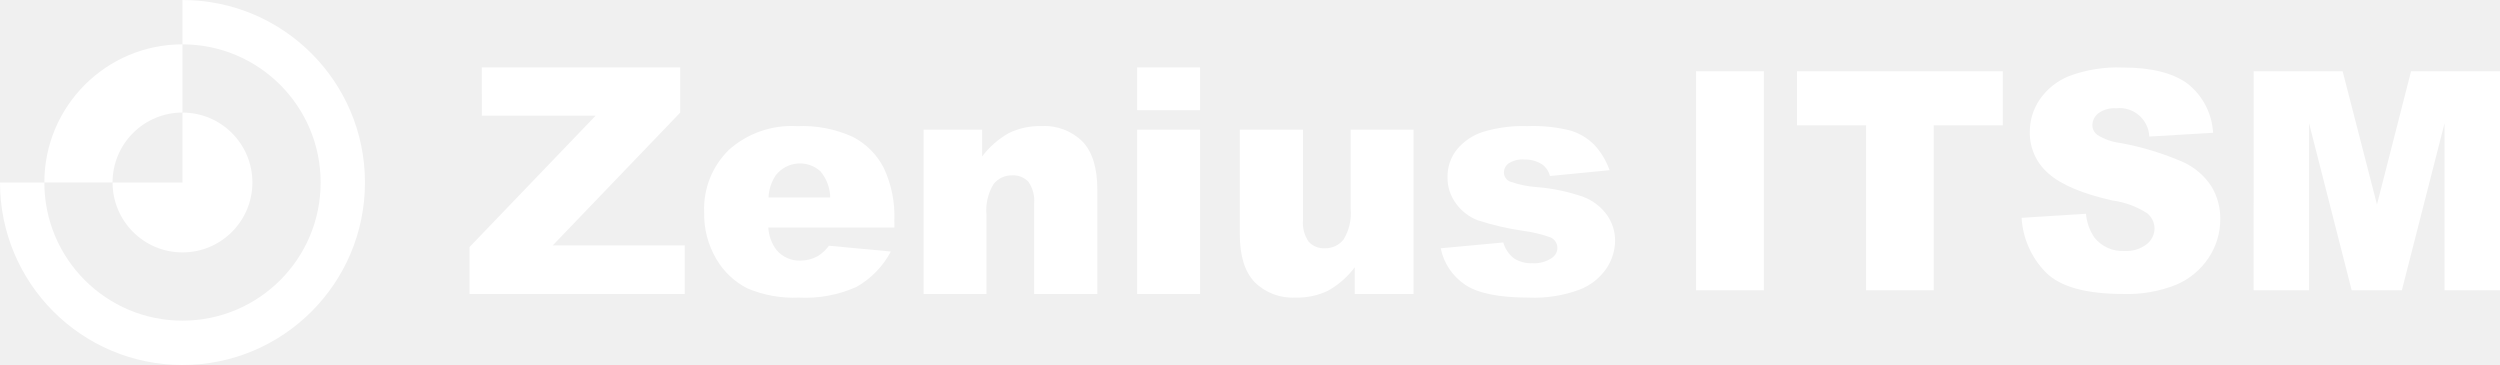
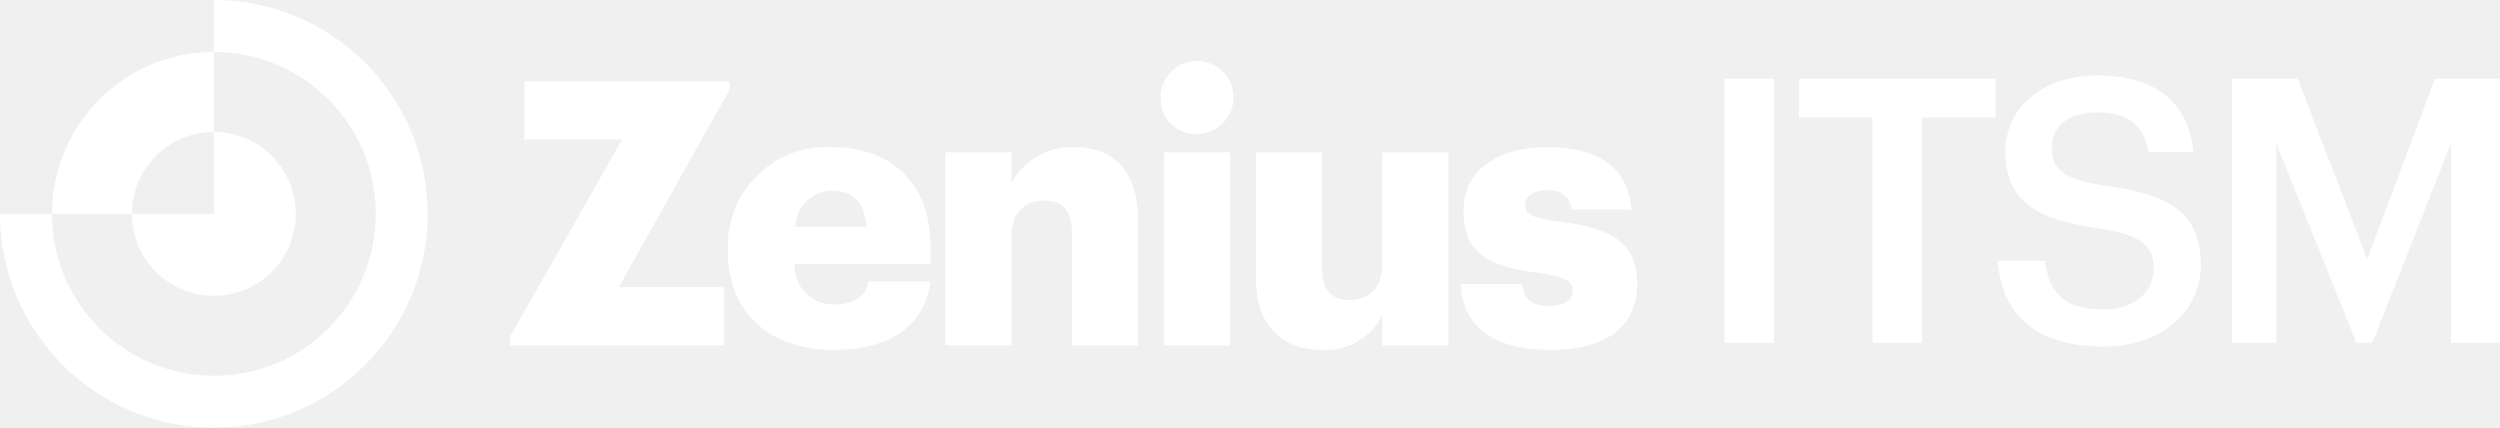
- <svg xmlns="http://www.w3.org/2000/svg" width="274" height="40" viewBox="0 0 274 40">
-   <g transform="translate(-80 -80)">
-     <g transform="translate(-5166.262 -1624.5)">
-       <g transform="translate(5297.718 1711.888)">
-         <g>
-           <path fill="#ffffff" d="M5298.949,1711.888h21.741v4.956l-13.968,14.551h14.468v5.327H5297.6v-5.144l13.824-14.4h-12.472Z" transform="translate(-5297.597 -1711.888)" />
-           <path fill="#ffffff" d="M5344.169,1729.44H5330.35a4.43,4.43,0,0,0,.9,2.463,3.273,3.273,0,0,0,2.608,1.16,3.956,3.956,0,0,0,1.932-.5,4.586,4.586,0,0,0,1.205-1.13l6.783.635a9.655,9.655,0,0,1-3.762,3.875,13.721,13.721,0,0,1-6.324,1.174,12.981,12.981,0,0,1-5.629-1.007,8.276,8.276,0,0,1-3.4-3.2,9.654,9.654,0,0,1-1.346-5.154,9.047,9.047,0,0,1,2.7-6.823,10.307,10.307,0,0,1,7.468-2.607,13.319,13.319,0,0,1,6.108,1.167,7.886,7.886,0,0,1,3.4,3.391,12.384,12.384,0,0,1,1.17,5.781Zm-7.035-3.3a4.592,4.592,0,0,0-1.073-2.866,3.353,3.353,0,0,0-4.9.442,4.781,4.781,0,0,0-.792,2.424Z" transform="translate(-5297.597 -1711.888)" />
-           <path fill="#ffffff" d="M5347.365,1718.711h6.418v2.935a9.57,9.57,0,0,1,2.918-2.557,7.729,7.729,0,0,1,3.6-.769,5.9,5.9,0,0,1,4.488,1.7q1.62,1.7,1.62,5.262v11.438h-6.927v-9.9a3.609,3.609,0,0,0-.628-2.4,2.262,2.262,0,0,0-1.774-.7,2.517,2.517,0,0,0-2.039.947,5.508,5.508,0,0,0-.781,3.405v8.649h-6.893Z" transform="translate(-5297.597 -1711.888)" />
-           <path fill="#ffffff" d="M5370.773,1711.888h6.893v4.689h-6.893Zm0,6.823h6.893v18.011h-6.893Z" transform="translate(-5297.597 -1711.888)" />
-           <path fill="#ffffff" d="M5401.061,1736.722h-6.437v-2.93a9.5,9.5,0,0,1-2.91,2.559,7.725,7.725,0,0,1-3.6.763,5.873,5.873,0,0,1-4.47-1.7q-1.619-1.7-1.62-5.245v-11.455h6.926v9.888a3.626,3.626,0,0,0,.63,2.4,2.245,2.245,0,0,0,1.771.708,2.534,2.534,0,0,0,2.033-.943,5.485,5.485,0,0,0,.789-3.409v-8.648h6.893Z" transform="translate(-5297.597 -1711.888)" />
-           <path fill="#ffffff" d="M5404.043,1731.711l6.856-.637a3.352,3.352,0,0,0,1.179,1.746,3.488,3.488,0,0,0,2.026.529,3.423,3.423,0,0,0,2.14-.591,1.328,1.328,0,0,0,.588-1.1,1.261,1.261,0,0,0-.777-1.148,14.173,14.173,0,0,0-2.963-.708,30.473,30.473,0,0,1-4.991-1.159,5.282,5.282,0,0,1-2.354-1.8,4.684,4.684,0,0,1-.958-2.9,4.739,4.739,0,0,1,1.034-3.066,6.153,6.153,0,0,1,2.847-1.922,15.124,15.124,0,0,1,4.864-.633,16.693,16.693,0,0,1,4.755.493,6.27,6.27,0,0,1,2.561,1.529,8.052,8.052,0,0,1,1.7,2.809l-6.535.638a2.24,2.24,0,0,0-.849-1.269,3.448,3.448,0,0,0-1.962-.54,2.788,2.788,0,0,0-1.7.413,1.23,1.23,0,0,0-.534,1.005,1.077,1.077,0,0,0,.671,1,10.981,10.981,0,0,0,2.94.607,20.1,20.1,0,0,1,5.116,1.081,5.647,5.647,0,0,1,2.57,1.977,4.852,4.852,0,0,1,.89,2.822,5.55,5.55,0,0,1-.939,3.02,6.319,6.319,0,0,1-2.965,2.34,14.191,14.191,0,0,1-5.511.872q-4.925,0-7.015-1.408A6.306,6.306,0,0,1,5404.043,1731.711Z" transform="translate(-5297.597 -1711.888)" />
-         </g>
+ <svg xmlns="http://www.w3.org/2000/svg" width="152" height="26" viewBox="0 0 152 26">
+   <g transform="translate(-901.799 -524)">
+     <g>
+       <path fill="#ffffff" d="M932.8,544.487l6.826-12.013h-5.949v-3.525H946.16v.494l-6.736,12.013h6.4V545H932.8Z" />
+       <path fill="#ffffff" d="M946.05,539.278V539.1a6.007,6.007,0,0,1,6.354-6.154c3.21,0,5.971,1.842,5.971,6.063v1.056h-8.263a2.347,2.347,0,0,0,2.449,2.448c1.324,0,1.886-.607,2.043-1.394h3.771c-.358,2.651-2.4,4.156-5.948,4.156C948.743,545.274,946.05,543.118,946.05,539.278Zm8.419-1.483c-.066-1.413-.763-2.2-2.065-2.2a2.235,2.235,0,0,0-2.245,2.2Z" />
+       <path fill="#ffffff" d="M959.275,533.26h4.019v1.886a4.147,4.147,0,0,1,3.863-2.2c2.268,0,3.84,1.415,3.84,4.424V545h-4.02v-6.826c0-1.325-.517-1.977-1.685-1.977-1.19,0-2,.719-2,2.224V545h-4.019Z" />
+       <path fill="#ffffff" d="M972.368,530.071a2.217,2.217,0,1,1,2.2,2.067A2.1,2.1,0,0,1,972.368,530.071Zm.2,3.189h4.02V545h-4.02Z" />
+       <path fill="#ffffff" d="M978.16,540.917V533.26h4.021v7.007c0,1.324.515,1.975,1.662,1.975,1.212,0,2-.719,2-2.223V533.26h4.02V545h-4.02v-1.819a3.861,3.861,0,0,1-3.727,2.089C979.846,545.274,978.16,543.881,978.16,540.917Z" />
+       <path fill="#ffffff" d="M990.624,541.276h3.706c.134.854.515,1.325,1.66,1.325.987,0,1.438-.381,1.438-.965,0-.562-.562-.832-2.178-1.055-3.145-.4-4.47-1.326-4.47-3.773,0-2.6,2.314-3.863,5.031-3.863,2.9,0,4.917.989,5.187,3.795H997.36a1.313,1.313,0,0,0-1.5-1.167c-.876,0-1.326.382-1.326.92,0,.562.54.787,1.977.966,3.257.4,4.827,1.258,4.827,3.772,0,2.786-2.065,4.043-5.321,4.043C992.668,545.274,990.714,543.881,990.624,541.276Z" />
+     </g>
+     <g>
+       <g>
+         <path fill="#ffffff" d="M914.8,541.984a4.981,4.981,0,1,0,0-9.962V537h-4.98A4.981,4.981,0,0,0,914.8,541.984Z" />
+         <path fill="#ffffff" d="M914.8,524h0v3.159h0A9.844,9.844,0,1,1,904.959,537H901.8a13,13,0,1,0,13-13Z" />
+         <path fill="#ffffff" d="M904.959,537h4.861a4.977,4.977,0,0,1,4.98-4.98v-4.863A9.843,9.843,0,0,0,904.959,537Z" />
      </g>
-       <g transform="translate(5432.147 1711.9)">
-         <path fill="#ffffff" d="M5431.8,1712.308h7.433v24.007H5431.8Z" transform="translate(-5431.799 -1711.9)" />
-         <path fill="#ffffff" d="M5442.868,1712.308h22.551v5.926h-7.567v18.081h-7.418v-18.081h-7.566Z" transform="translate(-5431.799 -1711.9)" />
-         <path fill="#ffffff" d="M5467.481,1728.373l7.058-.443a5.369,5.369,0,0,0,.933,2.619,3.923,3.923,0,0,0,3.274,1.458,3.637,3.637,0,0,0,2.449-.744,2.23,2.23,0,0,0,.86-1.73,2.2,2.2,0,0,0-.821-1.668,9.387,9.387,0,0,0-3.8-1.391q-4.879-1.1-6.959-2.917a5.856,5.856,0,0,1-2.094-4.631,6.292,6.292,0,0,1,1.071-3.5,7.113,7.113,0,0,1,3.226-2.586,15.084,15.084,0,0,1,5.9-.939q4.6,0,7.016,1.709a7.376,7.376,0,0,1,2.875,5.444l-6.992.411a3.264,3.264,0,0,0-3.635-3.1,2.982,2.982,0,0,0-1.95.55,1.679,1.679,0,0,0-.654,1.336,1.341,1.341,0,0,0,.541,1.031,6.087,6.087,0,0,0,2.488.883,31.228,31.228,0,0,1,6.969,2.122,7.316,7.316,0,0,1,3.063,2.661,6.762,6.762,0,0,1,.957,3.555,7.611,7.611,0,0,1-1.279,4.258,8,8,0,0,1-3.571,2.953,14.349,14.349,0,0,1-5.777,1.006q-6.126,0-8.485-2.358A9.3,9.3,0,0,1,5467.481,1728.373Z" transform="translate(-5431.799 -1711.9)" />
-         <path fill="#ffffff" d="M5492.914,1712.308h9.753l3.763,14.606,3.736-14.606h9.748v24.007h-6.076v-18.307l-4.68,18.307h-5.5l-4.673-18.307v18.307h-6.073Z" transform="translate(-5431.799 -1711.9)" />
-       </g>
-       <g transform="translate(5246.262 1704.5)">
-         <g>
-           <g>
-             <path fill="#ffffff" d="M5266.262,1732.164a7.663,7.663,0,1,0,0-15.326v7.665H5258.6A7.66,7.66,0,0,0,5266.262,1732.164Z" transform="translate(-5246.262 -1704.5)" />
-             <path fill="#ffffff" d="M5266.262,1704.5h0v4.862h0a15.141,15.141,0,1,1-15.139,15.141h-4.861a20,20,0,1,0,20-20Z" transform="translate(-5246.262 -1704.5)" />
-             <path fill="#ffffff" d="M5251.123,1724.5h7.474a7.661,7.661,0,0,1,7.665-7.665v-7.476A15.143,15.143,0,0,0,5251.123,1724.5Z" transform="translate(-5246.262 -1704.5)" />
-           </g>
-         </g>
-       </g>
+     </g>
+     <g>
+       <path fill="#ffffff" d="M1006.642,528.786h3.01v16.056h-3.01Z" />
+       <path fill="#ffffff" d="M1015.647,531.144h-4.468v-2.358h11.945v2.358h-4.468v13.7h-3.009Z" />
+       <path fill="#ffffff" d="M1023.26,539.856h2.875c.2,1.617.852,2.963,3.569,2.963,1.774,0,3.031-.987,3.031-2.469s-.741-2.043-3.345-2.47c-3.839-.517-5.658-1.684-5.658-4.693,0-2.627,2.245-4.6,5.591-4.6,3.457,0,5.523,1.572,5.837,4.648h-2.739c-.292-1.685-1.257-2.4-3.1-2.4-1.818,0-2.763.875-2.763,2.11,0,1.3.54,1.954,3.324,2.358,3.771.516,5.725,1.594,5.725,4.805,0,2.785-2.357,4.962-5.905,4.962C1025.325,545.065,1023.484,542.888,1023.26,539.856Z" />
+       <path fill="#ffffff" d="M1037.5,528.786h4l4.222,10.958,4.132-10.958h3.951v16.056h-2.985V532.715l-4.784,12.127h-.965l-4.874-12.127v12.127H1037.5Z" />
    </g>
  </g>
</svg>
